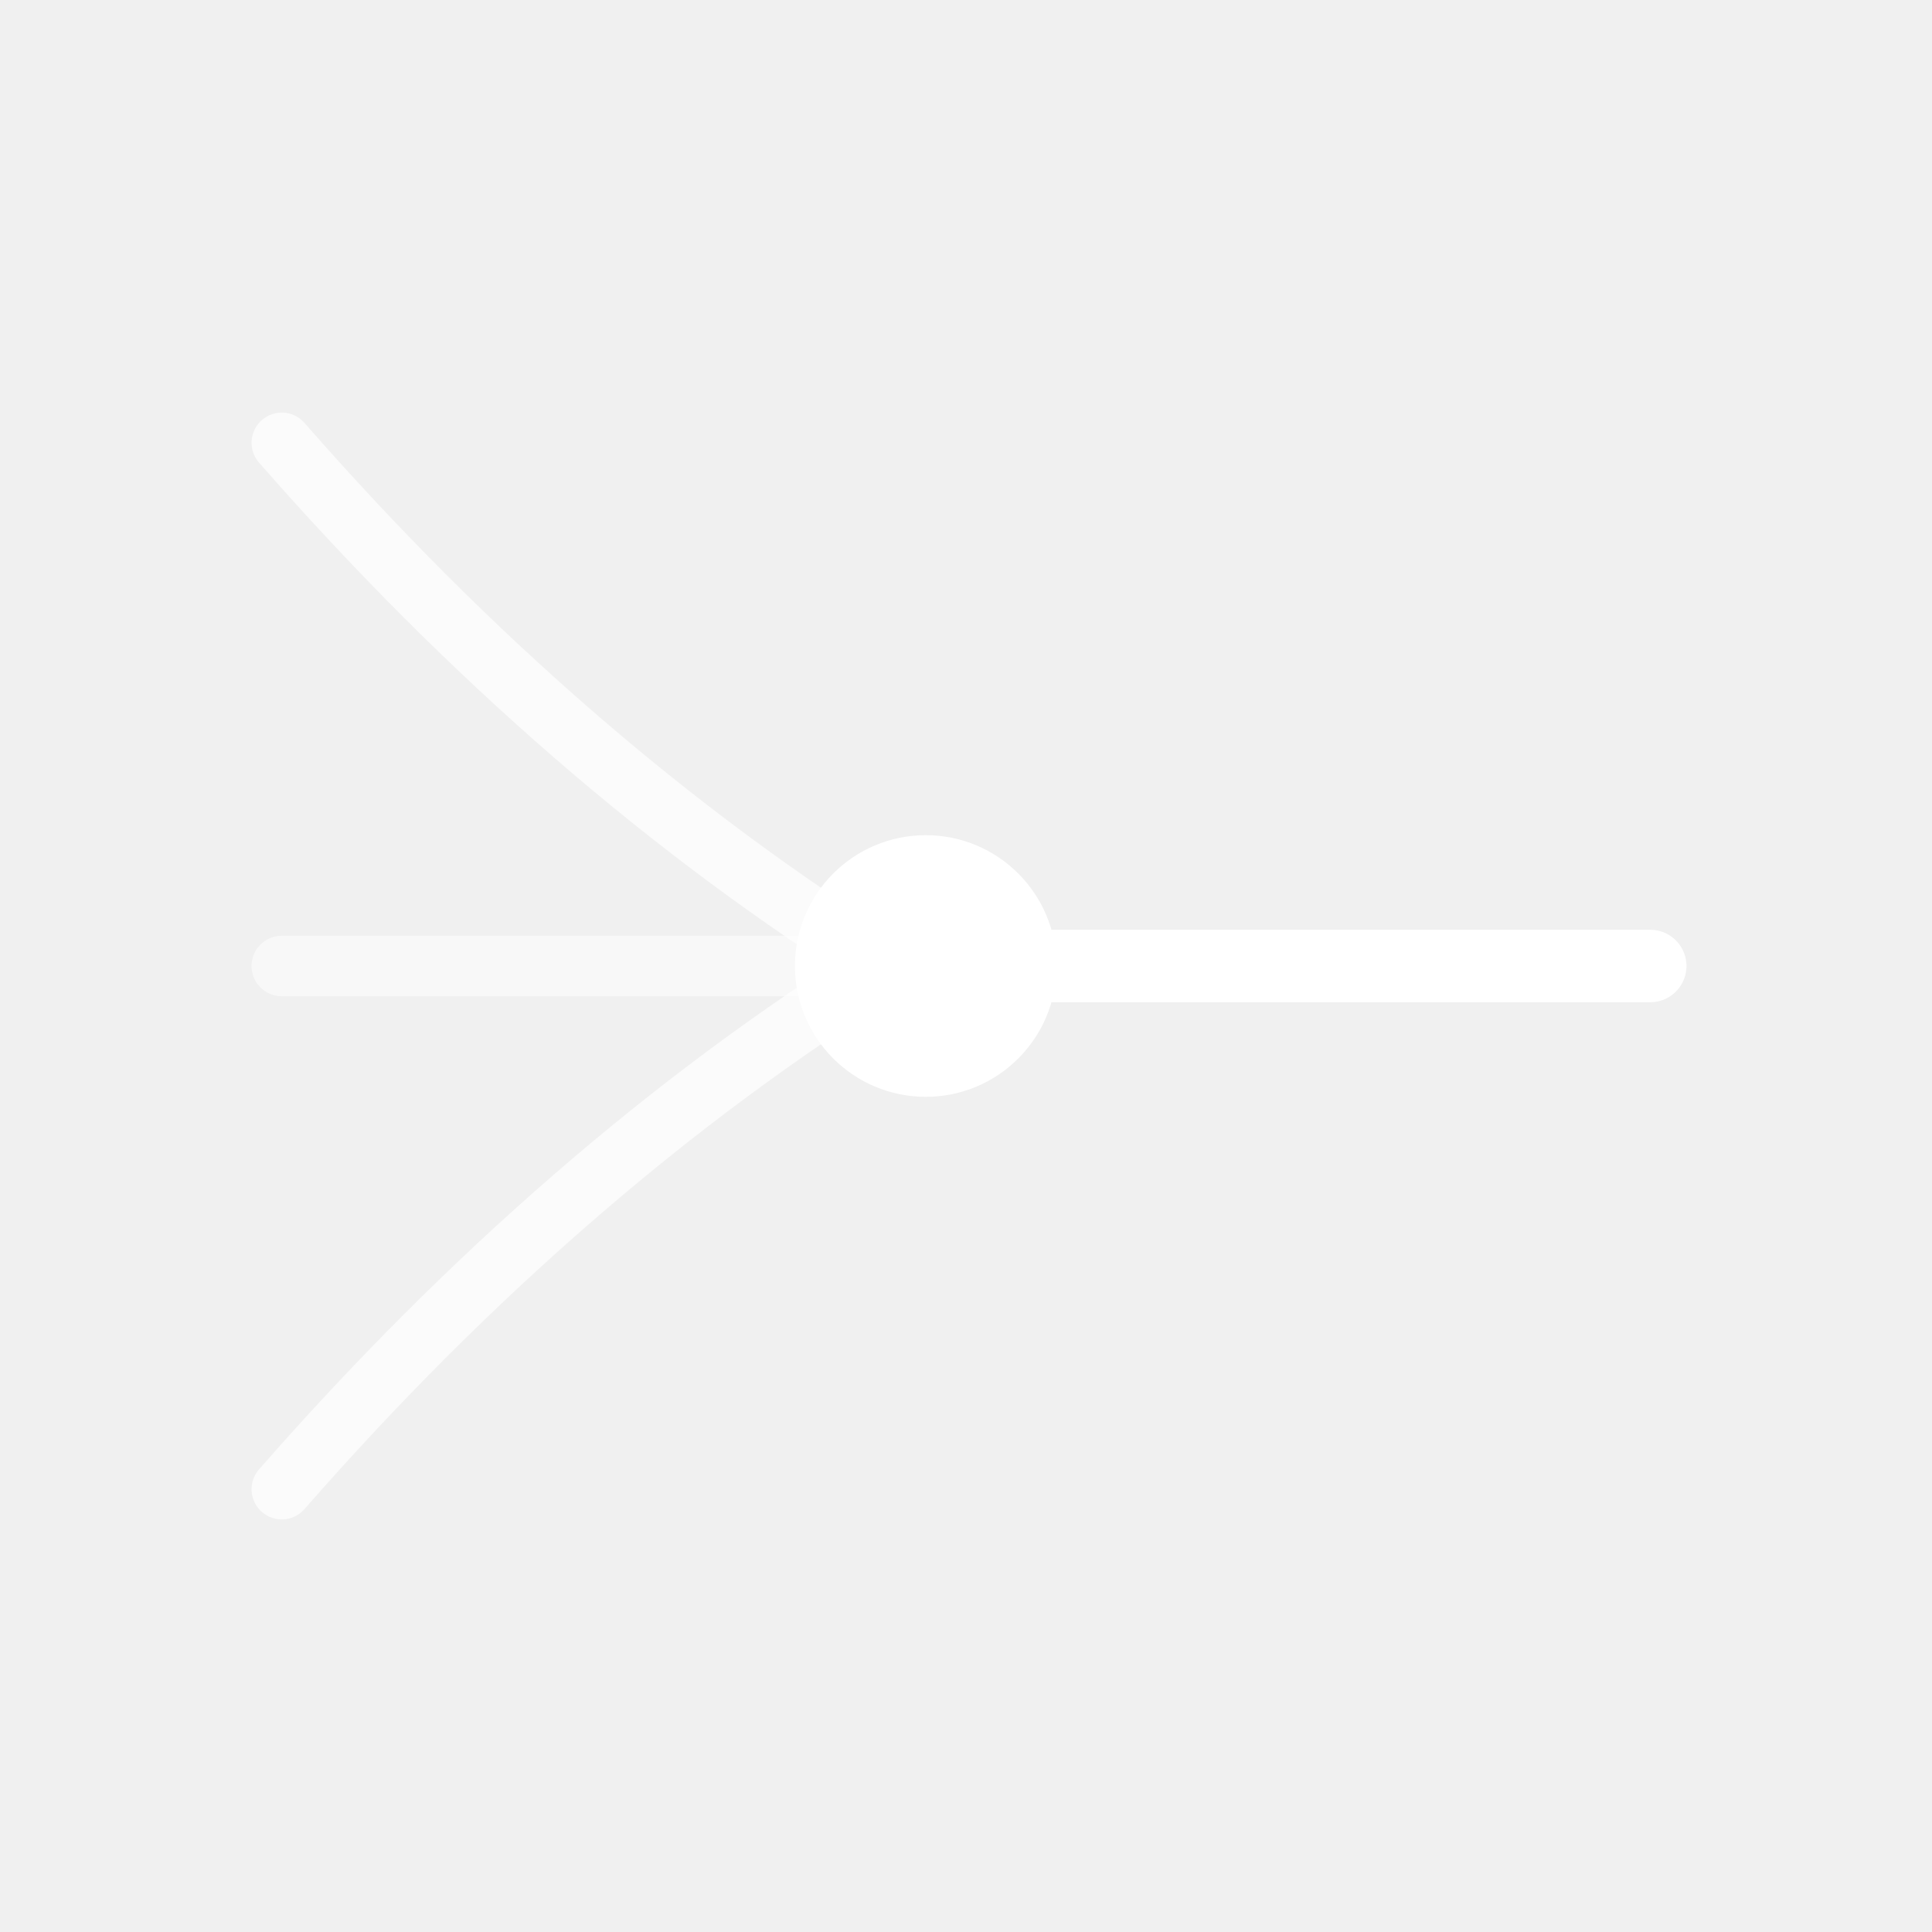
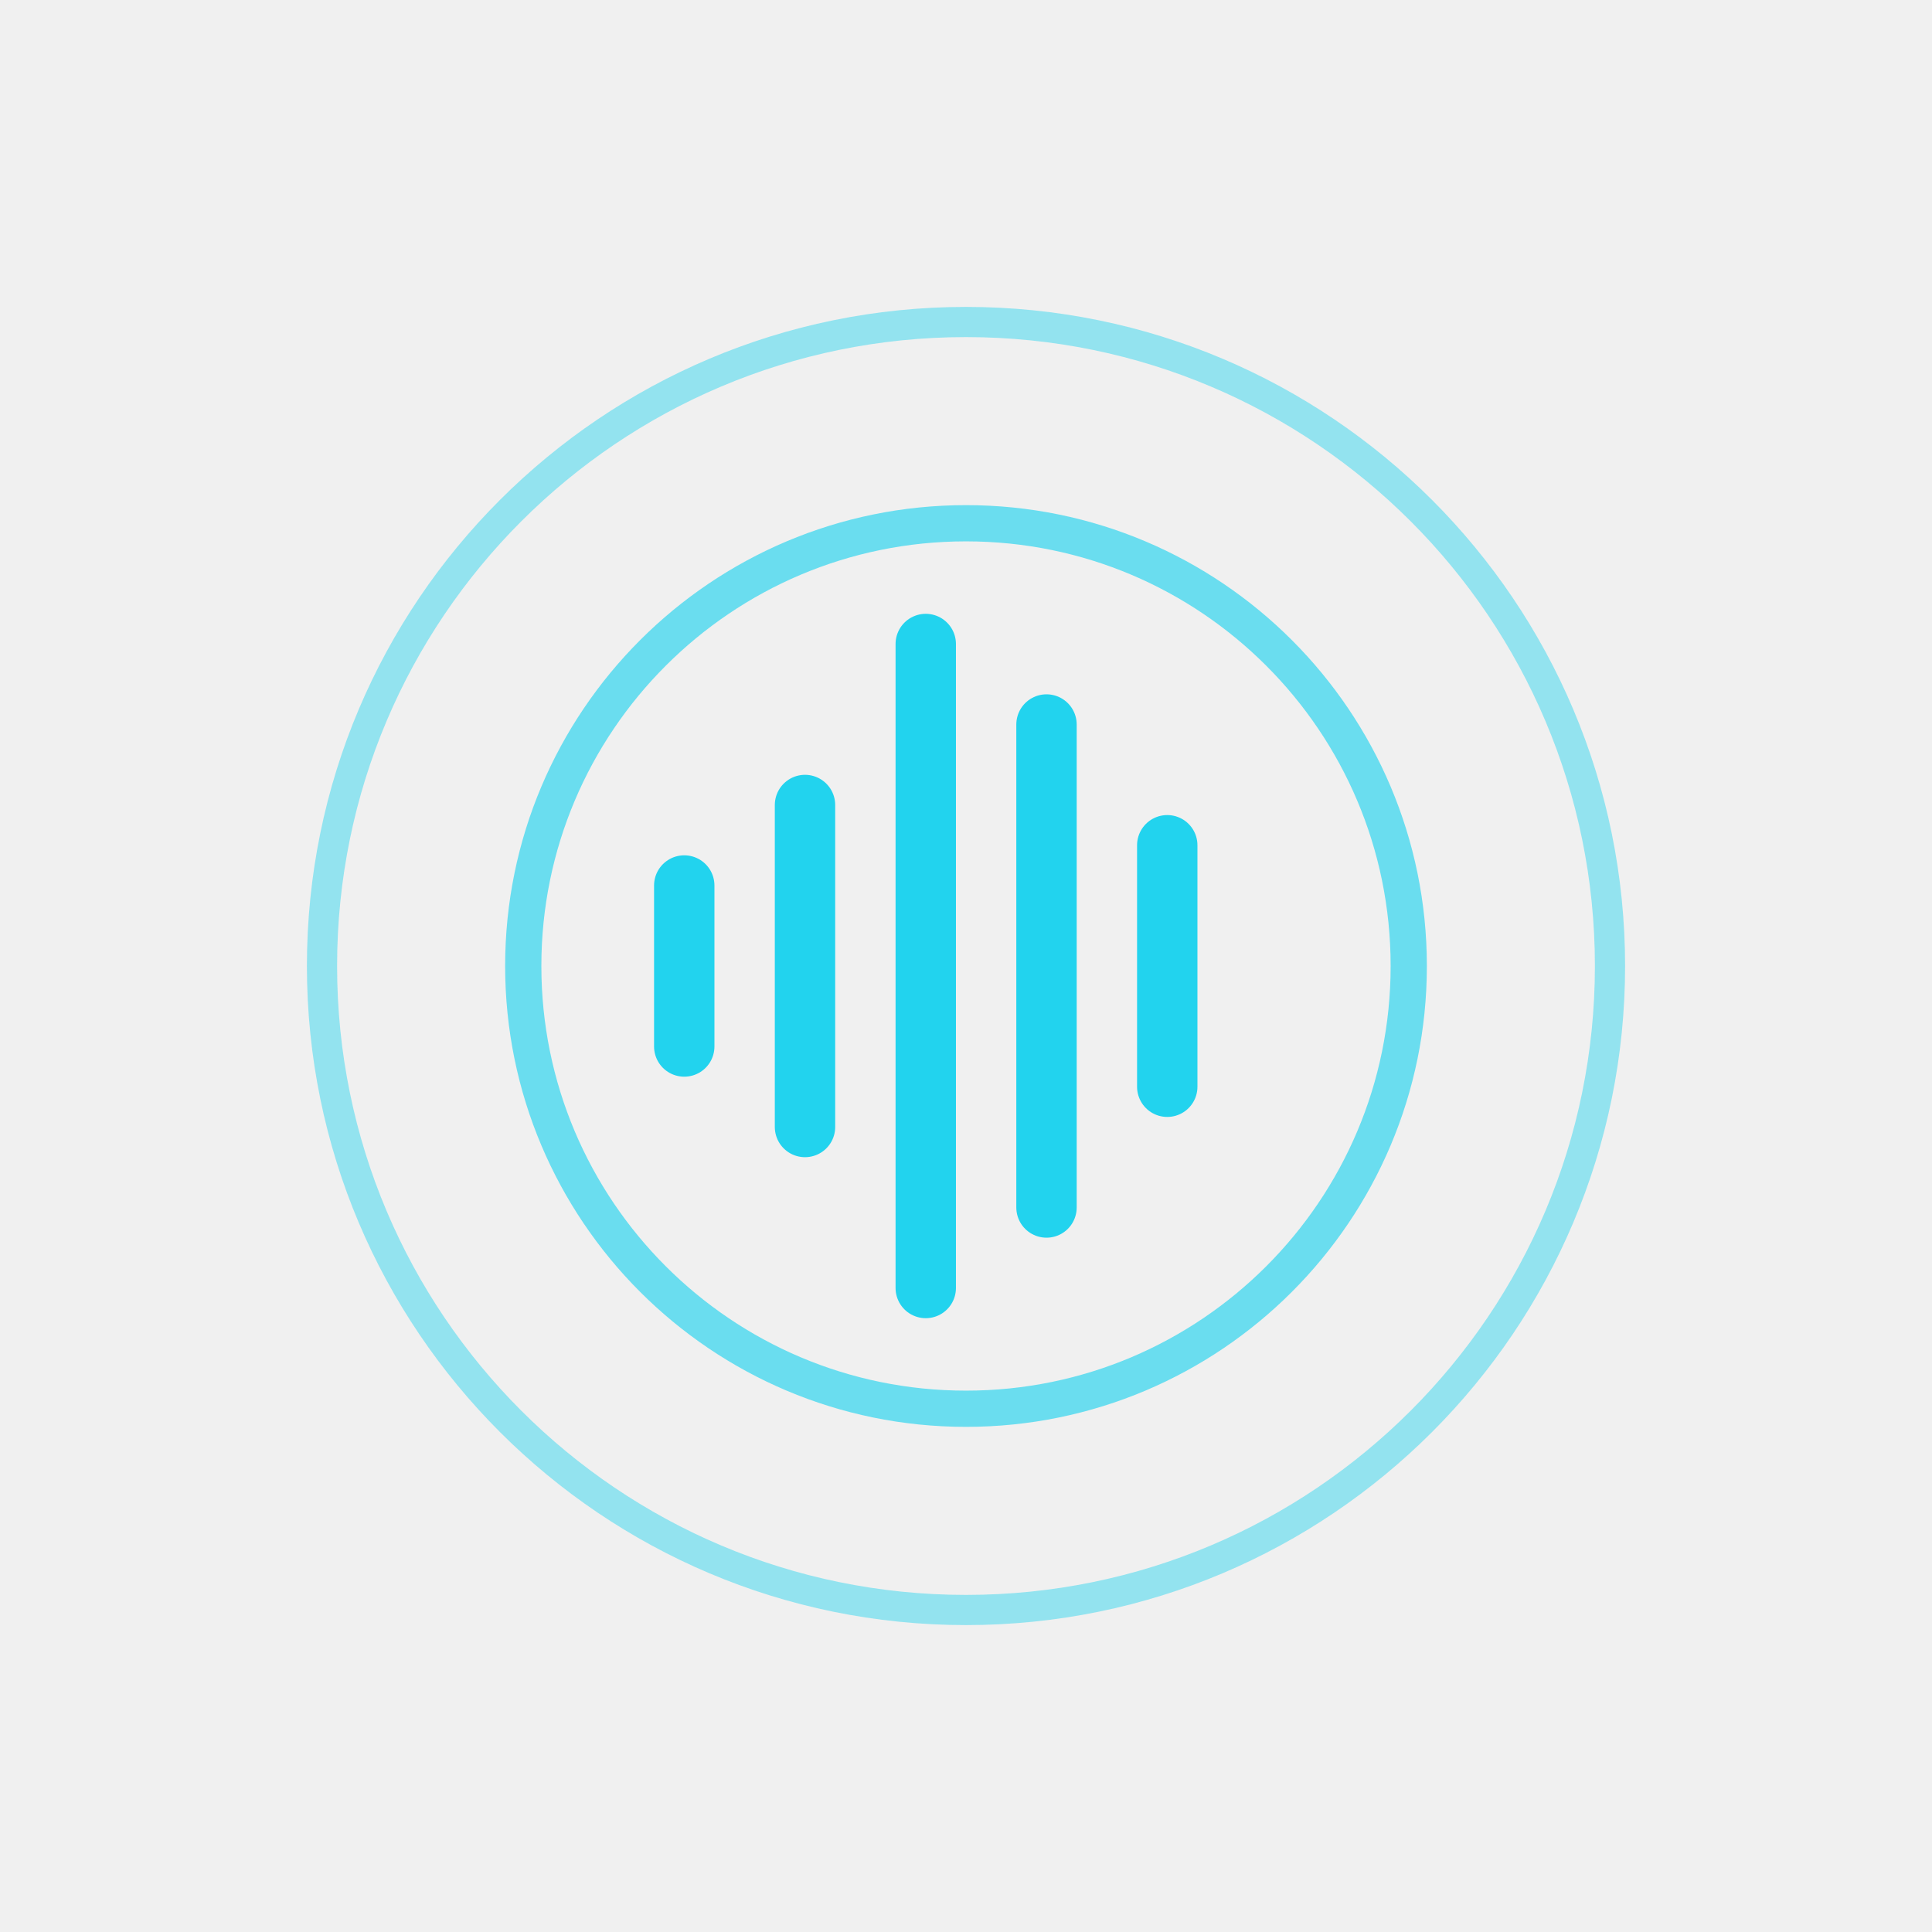
- <svg xmlns="http://www.w3.org/2000/svg" viewBox="0 0 96 96" width="96" height="96">
-   <path d="M14 22 Q 28 38 44 48" stroke="white" stroke-width="3" fill="none" stroke-linecap="round" opacity="0.7" />
-   <path d="M14 48 Q 28 48 44 48" stroke="white" stroke-width="3" fill="none" stroke-linecap="round" opacity="0.55" />
-   <path d="M14 74 Q 28 58 44 48" stroke="white" stroke-width="3" fill="none" stroke-linecap="round" opacity="0.7" />
-   <path d="M48 48 Q 64 48 82 48" stroke="white" stroke-width="3.6" fill="none" stroke-linecap="round" />
-   <circle cx="46" cy="48" r="6.5" fill="white" />
+ <svg xmlns="http://www.w3.org/2000/svg" viewBox="0 0 96 96" width="1024" height="1024">
+   <circle cx="48" cy="48" r="32" fill="none" stroke="#22d3ee" stroke-width="1.5" opacity="0.45" />
+   <circle cx="48" cy="48" r="22" fill="none" stroke="#22d3ee" stroke-width="1.8" opacity="0.65" />
+   <g stroke="#22d3ee" stroke-width="3" stroke-linecap="round">
+     <line x1="34" y1="44" x2="34" y2="52" />
+     <line x1="40" y1="40" x2="40" y2="56" />
+     <line x1="46" y1="32" x2="46" y2="64" />
+     <line x1="52" y1="36" x2="52" y2="60" />
+     <line x1="58" y1="42" x2="58" y2="54" />
+   </g>
</svg>
